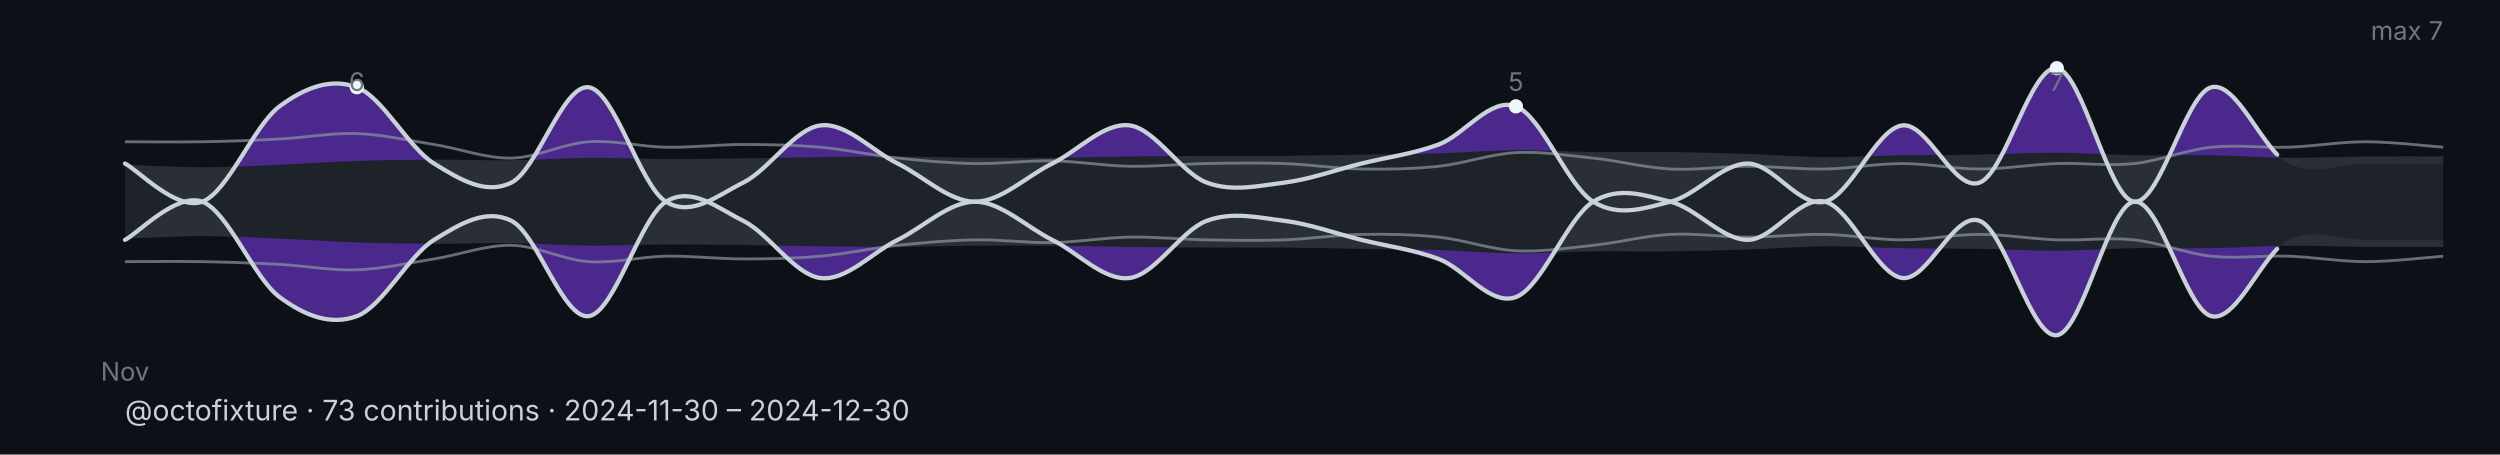
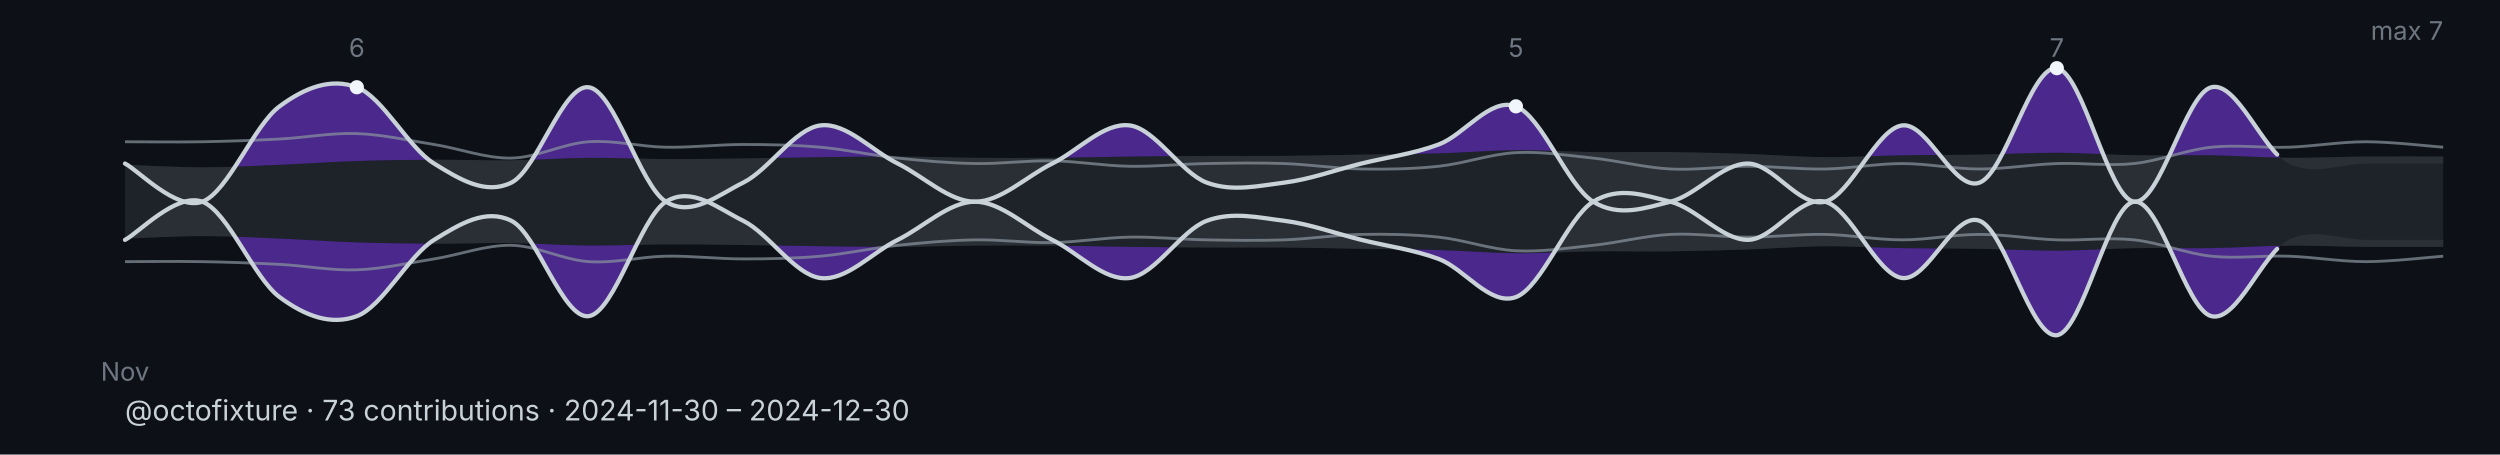
<svg xmlns="http://www.w3.org/2000/svg" viewBox="0 0 880 160" preserveAspectRatio="xMidYMid meet" role="img" aria-label="Trailing month of GitHub contributions for octofixture as a waveform">
  <style>.wf-curve { stroke-dasharray: 1000; stroke-dashoffset: 0; animation: wf-draw 1.4s ease-out 1 both; }
.wf-fade { opacity: 1; animation: wf-fade-in 0.6s ease-out 0.6s 1 both; }
@keyframes wf-draw { from { stroke-dashoffset: 1000; } to { stroke-dashoffset: 0; } }
@keyframes wf-fade-in { from { opacity: 0; } to { opacity: 1; } }
@media (prefers-reduced-motion: reduce) {
  .wf-curve, .wf-fade { animation: none; }
}</style>
  <rect width="880" height="160" fill="#0d1117" />
  <defs>
    <clipPath id="w-above">
      <path d="M 44 58.02 C 48.53 58.17, 62.13 58.91, 71.2 58.91 C 80.27 58.91, 89.33 58.39, 98.4 58.02 C 107.47 57.65, 116.53 56.97, 125.6 56.68 C 134.67 56.38, 143.73 56.27, 152.8 56.23 C 161.87 56.19, 170.93 56.56, 180 56.45 C 189.07 56.34, 198.13 55.63, 207.2 55.56 C 216.27 55.48, 225.33 55.97, 234.4 56 C 243.47 56.04, 252.53 55.89, 261.6 55.78 C 270.67 55.67, 279.73 55.45, 288.8 55.33 C 297.87 55.22, 306.93 55.07, 316 55.11 C 325.07 55.15, 334.13 55.48, 343.2 55.56 C 352.27 55.63, 361.33 55.63, 370.4 55.56 C 379.47 55.48, 388.53 55.22, 397.6 55.11 C 406.67 55, 415.73 54.92, 424.8 54.89 C 433.87 54.85, 442.93 54.96, 452 54.89 C 461.07 54.81, 470.13 54.59, 479.2 54.44 C 488.27 54.29, 497.33 54.25, 506.4 53.99 C 515.47 53.73, 524.53 52.95, 533.6 52.87 C 542.67 52.8, 551.73 53.43, 560.8 53.54 C 569.87 53.65, 578.93 53.43, 588 53.54 C 597.07 53.65, 606.13 53.92, 615.2 54.21 C 624.27 54.51, 633.33 55.26, 642.4 55.33 C 651.47 55.41, 660.53 54.81, 669.6 54.66 C 678.67 54.51, 687.73 54.59, 696.8 54.44 C 705.87 54.29, 714.93 53.73, 724 53.77 C 733.07 53.8, 742.13 54.51, 751.2 54.66 C 760.27 54.81, 769.33 54.51, 778.4 54.66 C 787.47 54.81, 796.53 55.48, 805.6 55.56 C 814.67 55.63, 823.73 55.18, 832.8 55.11 C 841.87 55.03, 855.47 55.11, 860 55.11 L 860 24 L 44 24 Z" />
    </clipPath>
    <clipPath id="w-below">
      <path d="M 44 58.02 C 48.53 58.17, 62.13 58.91, 71.2 58.91 C 80.27 58.91, 89.33 58.39, 98.4 58.02 C 107.47 57.65, 116.53 56.97, 125.6 56.68 C 134.67 56.38, 143.73 56.27, 152.8 56.23 C 161.87 56.19, 170.93 56.56, 180 56.45 C 189.07 56.34, 198.13 55.63, 207.2 55.56 C 216.27 55.48, 225.33 55.97, 234.4 56 C 243.47 56.04, 252.53 55.89, 261.6 55.78 C 270.67 55.67, 279.73 55.45, 288.8 55.33 C 297.87 55.22, 306.93 55.07, 316 55.11 C 325.07 55.15, 334.13 55.48, 343.2 55.56 C 352.27 55.63, 361.33 55.63, 370.4 55.56 C 379.47 55.48, 388.53 55.22, 397.6 55.11 C 406.67 55, 415.73 54.92, 424.8 54.89 C 433.87 54.85, 442.93 54.96, 452 54.89 C 461.07 54.81, 470.13 54.59, 479.2 54.44 C 488.27 54.29, 497.33 54.25, 506.4 53.99 C 515.47 53.73, 524.53 52.95, 533.6 52.87 C 542.67 52.8, 551.73 53.43, 560.8 53.54 C 569.87 53.65, 578.93 53.43, 588 53.54 C 597.07 53.65, 606.13 53.92, 615.2 54.21 C 624.27 54.51, 633.33 55.26, 642.4 55.33 C 651.47 55.41, 660.53 54.81, 669.6 54.66 C 678.67 54.51, 687.73 54.59, 696.8 54.44 C 705.87 54.29, 714.93 53.73, 724 53.77 C 733.07 53.8, 742.13 54.51, 751.2 54.66 C 760.27 54.81, 769.33 54.51, 778.4 54.66 C 787.47 54.81, 796.53 55.48, 805.6 55.56 C 814.67 55.63, 823.73 55.18, 832.8 55.11 C 841.87 55.03, 855.47 55.11, 860 55.11 L 860 71 L 44 71 Z" />
    </clipPath>
    <clipPath id="w-above-m">
      <path d="M 44 83.98 C 48.53 83.83, 62.13 83.09, 71.2 83.09 C 80.27 83.09, 89.33 83.61, 98.4 83.98 C 107.47 84.35, 116.53 85.03, 125.6 85.32 C 134.67 85.62, 143.73 85.73, 152.8 85.77 C 161.87 85.81, 170.93 85.44, 180 85.55 C 189.07 85.66, 198.13 86.37, 207.2 86.44 C 216.27 86.52, 225.33 86.03, 234.4 86 C 243.47 85.96, 252.53 86.11, 261.6 86.22 C 270.67 86.33, 279.73 86.55, 288.8 86.67 C 297.87 86.78, 306.93 86.93, 316 86.89 C 325.07 86.85, 334.13 86.52, 343.2 86.44 C 352.27 86.37, 361.33 86.37, 370.4 86.44 C 379.47 86.52, 388.53 86.78, 397.6 86.89 C 406.67 87, 415.73 87.08, 424.8 87.11 C 433.87 87.15, 442.93 87.04, 452 87.11 C 461.07 87.19, 470.13 87.41, 479.2 87.56 C 488.27 87.71, 497.33 87.75, 506.4 88.01 C 515.47 88.27, 524.53 89.05, 533.6 89.13 C 542.67 89.2, 551.73 88.57, 560.8 88.46 C 569.87 88.35, 578.93 88.57, 588 88.46 C 597.07 88.35, 606.13 88.08, 615.2 87.79 C 624.27 87.49, 633.33 86.74, 642.4 86.67 C 651.47 86.59, 660.53 87.19, 669.6 87.34 C 678.67 87.49, 687.73 87.41, 696.8 87.56 C 705.87 87.71, 714.93 88.27, 724 88.23 C 733.07 88.2, 742.13 87.49, 751.2 87.34 C 760.27 87.19, 769.33 87.49, 778.4 87.34 C 787.47 87.19, 796.53 86.52, 805.6 86.44 C 814.67 86.37, 823.73 86.82, 832.8 86.89 C 841.87 86.97, 855.47 86.89, 860 86.89 L 860 118 L 44 118 Z" />
    </clipPath>
    <clipPath id="w-below-m">
      <path d="M 44 83.98 C 48.53 83.83, 62.13 83.09, 71.2 83.09 C 80.27 83.09, 89.33 83.61, 98.4 83.98 C 107.47 84.35, 116.53 85.03, 125.6 85.32 C 134.67 85.62, 143.73 85.73, 152.8 85.77 C 161.87 85.81, 170.93 85.44, 180 85.55 C 189.07 85.66, 198.13 86.37, 207.2 86.44 C 216.27 86.52, 225.33 86.03, 234.4 86 C 243.47 85.96, 252.53 86.11, 261.6 86.22 C 270.67 86.33, 279.73 86.55, 288.8 86.67 C 297.87 86.78, 306.93 86.93, 316 86.89 C 325.07 86.85, 334.13 86.52, 343.2 86.44 C 352.27 86.37, 361.33 86.37, 370.4 86.44 C 379.47 86.52, 388.53 86.78, 397.6 86.89 C 406.67 87, 415.73 87.08, 424.8 87.11 C 433.87 87.15, 442.93 87.04, 452 87.11 C 461.07 87.19, 470.13 87.41, 479.2 87.56 C 488.27 87.71, 497.33 87.75, 506.4 88.01 C 515.47 88.27, 524.53 89.05, 533.6 89.13 C 542.67 89.2, 551.73 88.57, 560.8 88.46 C 569.87 88.35, 578.93 88.57, 588 88.46 C 597.07 88.35, 606.13 88.08, 615.2 87.79 C 624.27 87.49, 633.33 86.74, 642.4 86.67 C 651.47 86.59, 660.53 87.19, 669.6 87.34 C 678.67 87.49, 687.73 87.41, 696.8 87.56 C 705.87 87.71, 714.93 88.27, 724 88.23 C 733.07 88.2, 742.13 87.49, 751.2 87.34 C 760.27 87.19, 769.33 87.49, 778.4 87.34 C 787.47 87.19, 796.53 86.52, 805.6 86.44 C 814.67 86.37, 823.73 86.82, 832.8 86.89 C 841.87 86.97, 855.47 86.89, 860 86.89 L 860 71 L 44 71 Z" />
    </clipPath>
  </defs>
  <path class="wf-fade" d="M 44 58.02 C 48.53 58.17, 62.13 58.91, 71.2 58.91 C 80.27 58.91, 89.33 58.39, 98.4 58.02 C 107.47 57.65, 116.53 56.97, 125.6 56.68 C 134.67 56.38, 143.73 56.27, 152.8 56.23 C 161.87 56.19, 170.93 56.56, 180 56.45 C 189.07 56.34, 198.13 55.63, 207.2 55.56 C 216.27 55.48, 225.33 55.97, 234.4 56 C 243.47 56.04, 252.53 55.89, 261.6 55.78 C 270.67 55.67, 279.73 55.45, 288.8 55.33 C 297.87 55.22, 306.93 55.07, 316 55.11 C 325.07 55.15, 334.13 55.48, 343.2 55.56 C 352.27 55.63, 361.33 55.63, 370.4 55.56 C 379.47 55.48, 388.53 55.22, 397.6 55.11 C 406.67 55, 415.73 54.92, 424.8 54.89 C 433.87 54.85, 442.93 54.96, 452 54.89 C 461.07 54.81, 470.13 54.59, 479.2 54.44 C 488.27 54.29, 497.33 54.25, 506.4 53.99 C 515.47 53.73, 524.53 52.95, 533.6 52.87 C 542.67 52.8, 551.73 53.43, 560.8 53.54 C 569.87 53.65, 578.93 53.43, 588 53.54 C 597.07 53.65, 606.13 53.92, 615.2 54.21 C 624.27 54.51, 633.33 55.26, 642.4 55.33 C 651.47 55.41, 660.53 54.81, 669.6 54.66 C 678.67 54.51, 687.73 54.59, 696.8 54.44 C 705.87 54.29, 714.93 53.73, 724 53.77 C 733.07 53.8, 742.13 54.51, 751.2 54.66 C 760.27 54.81, 769.33 54.51, 778.4 54.66 C 787.47 54.81, 796.53 55.48, 805.6 55.56 C 814.67 55.63, 823.73 55.18, 832.8 55.11 C 841.87 55.03, 855.47 55.11, 860 55.11 L 860 86.89 C 855.47 86.89, 841.87 86.97, 832.8 86.89 C 823.73 86.82, 814.67 86.37, 805.6 86.44 C 796.53 86.52, 787.47 87.19, 778.4 87.34 C 769.33 87.49, 760.27 87.19, 751.2 87.34 C 742.13 87.49, 733.07 88.2, 724 88.23 C 714.93 88.27, 705.87 87.71, 696.8 87.56 C 687.73 87.41, 678.67 87.49, 669.6 87.34 C 660.53 87.19, 651.47 86.59, 642.4 86.67 C 633.33 86.74, 624.27 87.49, 615.2 87.79 C 606.13 88.08, 597.07 88.35, 588 88.46 C 578.93 88.57, 569.87 88.35, 560.8 88.46 C 551.73 88.57, 542.67 89.2, 533.6 89.13 C 524.53 89.05, 515.47 88.27, 506.4 88.01 C 497.33 87.75, 488.27 87.71, 479.2 87.56 C 470.13 87.41, 461.07 87.19, 452 87.11 C 442.93 87.04, 433.87 87.15, 424.8 87.11 C 415.73 87.08, 406.67 87, 397.6 86.89 C 388.53 86.78, 379.47 86.52, 370.4 86.44 C 361.33 86.37, 352.27 86.37, 343.2 86.44 C 334.13 86.52, 325.07 86.85, 316 86.89 C 306.93 86.93, 297.87 86.78, 288.8 86.67 C 279.73 86.55, 270.67 86.33, 261.6 86.22 C 252.53 86.11, 243.47 85.96, 234.4 86 C 225.33 86.03, 216.27 86.52, 207.2 86.44 C 198.13 86.37, 189.07 85.66, 180 85.55 C 170.93 85.44, 161.87 85.81, 152.8 85.77 C 143.73 85.73, 134.67 85.62, 125.6 85.32 C 116.53 85.03, 107.47 84.35, 98.4 83.98 C 89.33 83.61, 80.27 83.09, 71.2 83.09 C 62.13 83.09, 48.53 83.83, 44 83.98 Z" fill="#21262d" fill-opacity="0.85" />
  <path class="wf-fade" d="M 44 57.57 C 48.53 59.81, 62.13 74.36, 71.2 71 C 80.27 67.64, 89.33 44.14, 98.4 37.43 C 107.47 30.71, 116.53 27.36, 125.6 30.71 C 134.67 34.07, 143.73 51.98, 152.8 57.57 C 161.87 63.17, 170.93 68.76, 180 64.29 C 189.07 59.81, 198.13 29.6, 207.2 30.71 C 216.27 31.83, 225.33 65.4, 234.4 71 C 243.47 76.6, 252.53 68.76, 261.6 64.29 C 270.67 59.81, 279.73 45.26, 288.8 44.14 C 297.87 43.02, 306.93 53.1, 316 57.57 C 325.07 62.05, 334.13 71, 343.2 71 C 352.27 71, 361.33 62.05, 370.4 57.57 C 379.47 53.1, 388.53 43.02, 397.6 44.14 C 406.67 45.26, 415.73 60.93, 424.8 64.29 C 433.87 67.64, 442.93 65.4, 452 64.29 C 461.07 63.17, 470.13 59.81, 479.2 57.57 C 488.27 55.33, 497.33 54.21, 506.4 50.86 C 515.47 47.5, 524.53 34.07, 533.6 37.43 C 542.67 40.79, 551.73 65.4, 560.8 71 C 569.87 76.6, 578.93 73.24, 588 71 C 597.07 68.76, 606.13 57.57, 615.2 57.57 C 624.27 57.57, 633.33 73.24, 642.4 71 C 651.47 68.76, 660.53 45.26, 669.6 44.14 C 678.67 43.02, 687.73 67.64, 696.8 64.29 C 705.87 60.93, 714.93 22.88, 724 24 C 733.07 25.12, 742.13 69.88, 751.2 71 C 760.27 72.12, 769.33 32.95, 778.4 30.71 C 787.47 28.48, 796.53 53.1, 805.6 57.57 C 814.67 62.05, 823.73 57.57, 832.8 57.57 C 841.87 57.57, 855.47 57.57, 860 57.57 L 860 55.11 C 855.47 55.11, 841.87 55.03, 832.8 55.11 C 823.73 55.18, 814.67 55.63, 805.6 55.56 C 796.53 55.48, 787.47 54.81, 778.4 54.66 C 769.33 54.51, 760.27 54.81, 751.2 54.66 C 742.13 54.51, 733.07 53.8, 724 53.77 C 714.93 53.73, 705.87 54.29, 696.8 54.44 C 687.73 54.59, 678.67 54.51, 669.6 54.66 C 660.53 54.81, 651.47 55.41, 642.4 55.33 C 633.33 55.26, 624.27 54.51, 615.2 54.21 C 606.13 53.92, 597.07 53.65, 588 53.54 C 578.93 53.43, 569.87 53.65, 560.8 53.54 C 551.73 53.43, 542.67 52.8, 533.6 52.87 C 524.53 52.95, 515.47 53.73, 506.4 53.99 C 497.33 54.25, 488.27 54.29, 479.2 54.44 C 470.13 54.59, 461.07 54.81, 452 54.89 C 442.93 54.96, 433.87 54.85, 424.8 54.89 C 415.73 54.92, 406.67 55, 397.6 55.11 C 388.53 55.22, 379.47 55.48, 370.4 55.56 C 361.33 55.63, 352.27 55.63, 343.2 55.56 C 334.13 55.48, 325.07 55.15, 316 55.11 C 306.93 55.07, 297.87 55.22, 288.8 55.33 C 279.73 55.45, 270.67 55.67, 261.6 55.78 C 252.53 55.89, 243.47 56.04, 234.4 56 C 225.33 55.97, 216.27 55.48, 207.2 55.56 C 198.13 55.63, 189.07 56.34, 180 56.45 C 170.93 56.56, 161.87 56.19, 152.8 56.23 C 143.73 56.27, 134.67 56.38, 125.6 56.68 C 116.53 56.97, 107.47 57.65, 98.4 58.02 C 89.33 58.39, 80.27 58.91, 71.2 58.91 C 62.13 58.91, 48.53 58.17, 44 58.02 Z" fill="#7c3aed" fill-opacity="0.55" clip-path="url(#w-above)" />
  <path class="wf-fade" d="M 44 57.57 C 48.53 59.81, 62.13 74.36, 71.2 71 C 80.27 67.64, 89.33 44.14, 98.4 37.43 C 107.47 30.71, 116.53 27.36, 125.6 30.71 C 134.67 34.07, 143.73 51.98, 152.8 57.57 C 161.87 63.17, 170.93 68.76, 180 64.29 C 189.07 59.81, 198.13 29.6, 207.2 30.71 C 216.27 31.83, 225.33 65.4, 234.4 71 C 243.47 76.6, 252.53 68.76, 261.6 64.29 C 270.67 59.81, 279.73 45.26, 288.8 44.14 C 297.87 43.02, 306.93 53.1, 316 57.57 C 325.07 62.05, 334.13 71, 343.2 71 C 352.27 71, 361.33 62.05, 370.4 57.57 C 379.47 53.1, 388.53 43.02, 397.6 44.14 C 406.67 45.26, 415.73 60.93, 424.8 64.29 C 433.87 67.64, 442.93 65.4, 452 64.29 C 461.07 63.17, 470.13 59.81, 479.2 57.57 C 488.27 55.33, 497.33 54.21, 506.4 50.86 C 515.47 47.5, 524.53 34.07, 533.6 37.43 C 542.67 40.79, 551.73 65.4, 560.8 71 C 569.87 76.6, 578.93 73.24, 588 71 C 597.07 68.76, 606.13 57.57, 615.2 57.57 C 624.27 57.57, 633.33 73.24, 642.4 71 C 651.47 68.76, 660.53 45.26, 669.6 44.14 C 678.67 43.02, 687.73 67.64, 696.8 64.29 C 705.87 60.93, 714.93 22.88, 724 24 C 733.07 25.12, 742.13 69.88, 751.2 71 C 760.27 72.12, 769.33 32.95, 778.4 30.71 C 787.47 28.48, 796.53 53.1, 805.6 57.57 C 814.67 62.05, 823.73 57.57, 832.8 57.57 C 841.87 57.57, 855.47 57.57, 860 57.57 L 860 55.11 C 855.47 55.11, 841.87 55.03, 832.8 55.11 C 823.73 55.18, 814.67 55.63, 805.6 55.56 C 796.53 55.48, 787.47 54.81, 778.4 54.66 C 769.33 54.51, 760.27 54.81, 751.2 54.66 C 742.13 54.51, 733.07 53.8, 724 53.77 C 714.93 53.73, 705.87 54.29, 696.8 54.44 C 687.73 54.59, 678.67 54.51, 669.6 54.66 C 660.53 54.81, 651.47 55.41, 642.4 55.33 C 633.33 55.26, 624.27 54.51, 615.2 54.21 C 606.13 53.92, 597.07 53.65, 588 53.54 C 578.93 53.43, 569.87 53.65, 560.8 53.54 C 551.73 53.43, 542.67 52.8, 533.6 52.87 C 524.53 52.95, 515.47 53.73, 506.4 53.99 C 497.33 54.25, 488.27 54.29, 479.2 54.44 C 470.13 54.59, 461.07 54.81, 452 54.89 C 442.93 54.96, 433.87 54.85, 424.8 54.89 C 415.73 54.92, 406.67 55, 397.6 55.11 C 388.53 55.22, 379.47 55.48, 370.4 55.56 C 361.33 55.63, 352.27 55.63, 343.2 55.56 C 334.13 55.48, 325.07 55.15, 316 55.11 C 306.93 55.07, 297.87 55.22, 288.8 55.33 C 279.73 55.45, 270.67 55.67, 261.6 55.78 C 252.53 55.89, 243.47 56.04, 234.4 56 C 225.33 55.97, 216.27 55.48, 207.2 55.56 C 198.13 55.63, 189.07 56.34, 180 56.45 C 170.93 56.56, 161.87 56.19, 152.8 56.23 C 143.73 56.27, 134.67 56.38, 125.6 56.68 C 116.53 56.97, 107.47 57.65, 98.4 58.02 C 89.33 58.39, 80.27 58.91, 71.2 58.91 C 62.13 58.91, 48.53 58.17, 44 58.02 Z" fill="#30363d" fill-opacity="0.7" clip-path="url(#w-below)" />
  <path class="wf-fade" d="M 44 83.98 C 48.53 83.83, 62.13 83.09, 71.2 83.09 C 80.27 83.09, 89.33 83.61, 98.4 83.98 C 107.47 84.35, 116.53 85.03, 125.6 85.32 C 134.67 85.62, 143.73 85.73, 152.8 85.77 C 161.87 85.81, 170.93 85.44, 180 85.55 C 189.07 85.66, 198.13 86.37, 207.2 86.44 C 216.27 86.52, 225.33 86.03, 234.4 86 C 243.47 85.96, 252.53 86.11, 261.6 86.22 C 270.67 86.33, 279.73 86.55, 288.8 86.67 C 297.87 86.78, 306.93 86.93, 316 86.89 C 325.07 86.85, 334.13 86.52, 343.2 86.44 C 352.27 86.37, 361.33 86.37, 370.4 86.44 C 379.47 86.52, 388.53 86.78, 397.6 86.89 C 406.67 87, 415.73 87.08, 424.8 87.11 C 433.87 87.15, 442.93 87.04, 452 87.11 C 461.07 87.19, 470.13 87.41, 479.2 87.56 C 488.27 87.71, 497.33 87.75, 506.4 88.01 C 515.47 88.27, 524.53 89.05, 533.6 89.13 C 542.67 89.2, 551.73 88.57, 560.8 88.46 C 569.87 88.35, 578.93 88.57, 588 88.46 C 597.07 88.35, 606.13 88.08, 615.2 87.79 C 624.27 87.49, 633.33 86.74, 642.4 86.67 C 651.47 86.59, 660.53 87.19, 669.6 87.34 C 678.67 87.49, 687.73 87.41, 696.8 87.56 C 705.87 87.71, 714.93 88.27, 724 88.23 C 733.07 88.2, 742.13 87.49, 751.2 87.34 C 760.27 87.19, 769.33 87.49, 778.4 87.34 C 787.47 87.19, 796.53 86.52, 805.6 86.44 C 814.67 86.37, 823.73 86.82, 832.8 86.89 C 841.87 86.97, 855.47 86.89, 860 86.89 L 860 84.43 C 855.47 84.43, 841.87 84.43, 832.8 84.43 C 823.73 84.43, 814.67 79.95, 805.6 84.43 C 796.53 88.9, 787.47 113.52, 778.4 111.29 C 769.33 109.05, 760.27 69.88, 751.2 71 C 742.13 72.12, 733.07 116.88, 724 118 C 714.93 119.12, 705.87 81.07, 696.8 77.71 C 687.73 74.36, 678.67 98.98, 669.6 97.86 C 660.53 96.74, 651.47 73.24, 642.4 71 C 633.33 68.76, 624.27 84.43, 615.2 84.43 C 606.13 84.43, 597.07 73.24, 588 71 C 578.93 68.76, 569.87 65.4, 560.8 71 C 551.73 76.6, 542.67 101.21, 533.6 104.57 C 524.53 107.93, 515.47 94.5, 506.4 91.14 C 497.33 87.79, 488.27 86.67, 479.2 84.43 C 470.13 82.19, 461.07 78.83, 452 77.71 C 442.93 76.6, 433.87 74.36, 424.8 77.71 C 415.73 81.07, 406.67 96.74, 397.6 97.86 C 388.53 98.98, 379.47 88.9, 370.4 84.43 C 361.33 79.95, 352.27 71, 343.2 71 C 334.13 71, 325.07 79.95, 316 84.43 C 306.93 88.9, 297.87 98.98, 288.8 97.86 C 279.73 96.74, 270.67 82.19, 261.6 77.71 C 252.53 73.24, 243.47 65.4, 234.4 71 C 225.33 76.6, 216.27 110.17, 207.2 111.29 C 198.13 112.4, 189.07 82.19, 180 77.71 C 170.93 73.24, 161.87 78.83, 152.8 84.43 C 143.73 90.02, 134.67 107.93, 125.6 111.29 C 116.53 114.64, 107.47 111.29, 98.4 104.57 C 89.33 97.86, 80.27 74.36, 71.2 71 C 62.13 67.64, 48.53 82.19, 44 84.43 Z" fill="#7c3aed" fill-opacity="0.55" clip-path="url(#w-above-m)" />
  <path class="wf-fade" d="M 44 83.98 C 48.53 83.83, 62.13 83.09, 71.2 83.09 C 80.27 83.09, 89.33 83.61, 98.4 83.98 C 107.47 84.35, 116.53 85.03, 125.6 85.32 C 134.67 85.62, 143.73 85.73, 152.8 85.77 C 161.87 85.81, 170.93 85.44, 180 85.55 C 189.07 85.66, 198.13 86.37, 207.2 86.44 C 216.27 86.52, 225.33 86.03, 234.4 86 C 243.47 85.96, 252.53 86.11, 261.6 86.22 C 270.67 86.33, 279.73 86.55, 288.8 86.67 C 297.87 86.78, 306.93 86.93, 316 86.89 C 325.07 86.85, 334.13 86.52, 343.2 86.44 C 352.27 86.37, 361.33 86.37, 370.4 86.44 C 379.47 86.52, 388.53 86.78, 397.6 86.89 C 406.67 87, 415.73 87.08, 424.8 87.11 C 433.87 87.15, 442.93 87.04, 452 87.11 C 461.07 87.19, 470.13 87.41, 479.2 87.56 C 488.27 87.71, 497.33 87.75, 506.4 88.01 C 515.47 88.27, 524.53 89.05, 533.6 89.13 C 542.67 89.2, 551.73 88.57, 560.8 88.46 C 569.87 88.35, 578.93 88.57, 588 88.46 C 597.07 88.35, 606.13 88.08, 615.2 87.79 C 624.27 87.49, 633.33 86.74, 642.4 86.67 C 651.47 86.59, 660.53 87.19, 669.6 87.34 C 678.67 87.49, 687.73 87.41, 696.8 87.56 C 705.87 87.71, 714.93 88.27, 724 88.23 C 733.07 88.2, 742.13 87.49, 751.2 87.34 C 760.27 87.19, 769.33 87.49, 778.4 87.34 C 787.47 87.19, 796.53 86.52, 805.6 86.44 C 814.67 86.37, 823.73 86.82, 832.8 86.89 C 841.87 86.97, 855.47 86.89, 860 86.89 L 860 84.43 C 855.47 84.43, 841.87 84.43, 832.8 84.43 C 823.73 84.43, 814.67 79.95, 805.6 84.43 C 796.53 88.9, 787.47 113.52, 778.4 111.29 C 769.33 109.05, 760.27 69.88, 751.2 71 C 742.13 72.12, 733.07 116.88, 724 118 C 714.93 119.12, 705.87 81.07, 696.8 77.71 C 687.73 74.36, 678.67 98.98, 669.6 97.86 C 660.53 96.74, 651.47 73.24, 642.4 71 C 633.33 68.76, 624.27 84.43, 615.2 84.43 C 606.13 84.43, 597.07 73.24, 588 71 C 578.93 68.76, 569.87 65.4, 560.8 71 C 551.73 76.6, 542.67 101.21, 533.6 104.57 C 524.53 107.93, 515.47 94.5, 506.4 91.14 C 497.33 87.79, 488.27 86.67, 479.2 84.43 C 470.13 82.19, 461.07 78.83, 452 77.71 C 442.93 76.6, 433.87 74.36, 424.8 77.71 C 415.73 81.07, 406.67 96.74, 397.6 97.86 C 388.53 98.98, 379.47 88.9, 370.4 84.43 C 361.33 79.95, 352.27 71, 343.2 71 C 334.13 71, 325.07 79.95, 316 84.43 C 306.93 88.9, 297.87 98.98, 288.8 97.86 C 279.73 96.74, 270.67 82.19, 261.6 77.71 C 252.53 73.24, 243.47 65.4, 234.4 71 C 225.33 76.6, 216.27 110.17, 207.2 111.29 C 198.13 112.4, 189.07 82.19, 180 77.71 C 170.93 73.24, 161.87 78.83, 152.8 84.43 C 143.73 90.02, 134.67 107.93, 125.6 111.29 C 116.53 114.64, 107.47 111.29, 98.4 104.57 C 89.33 97.86, 80.27 74.36, 71.2 71 C 62.13 67.64, 48.53 82.19, 44 84.43 Z" fill="#30363d" fill-opacity="0.7" clip-path="url(#w-below-m)" />
  <path d="M 44 49.9 C 48.53 49.9, 62.13 50.06, 71.2 49.9 C 80.27 49.74, 89.33 49.42, 98.4 48.94 C 107.47 48.46, 116.53 46.7, 125.6 47.02 C 134.67 47.34, 143.73 49.42, 152.8 50.86 C 161.87 52.3, 170.93 55.81, 180 55.65 C 189.07 55.49, 198.13 50.54, 207.2 49.9 C 216.27 49.26, 225.33 51.66, 234.4 51.82 C 243.47 51.98, 252.53 50.86, 261.6 50.86 C 270.67 50.86, 279.73 51.02, 288.8 51.82 C 297.87 52.62, 306.93 54.69, 316 55.65 C 325.07 56.61, 334.13 57.41, 343.2 57.57 C 352.27 57.73, 361.33 56.45, 370.4 56.61 C 379.47 56.77, 388.53 58.37, 397.6 58.53 C 406.67 58.69, 415.73 57.73, 424.8 57.57 C 433.87 57.41, 442.93 57.25, 452 57.57 C 461.07 57.89, 470.13 59.33, 479.2 59.49 C 488.27 59.65, 497.33 59.49, 506.4 58.53 C 515.47 57.57, 524.53 54.21, 533.6 53.73 C 542.67 53.26, 551.73 54.69, 560.8 55.65 C 569.87 56.61, 578.93 59.01, 588 59.49 C 597.07 59.97, 606.13 58.53, 615.2 58.53 C 624.27 58.53, 633.33 59.65, 642.4 59.49 C 651.47 59.33, 660.53 57.57, 669.6 57.57 C 678.67 57.57, 687.73 59.49, 696.8 59.49 C 705.87 59.49, 714.93 57.89, 724 57.57 C 733.07 57.25, 742.13 58.53, 751.2 57.57 C 760.27 56.61, 769.33 52.78, 778.4 51.82 C 787.47 50.86, 796.53 52.14, 805.6 51.82 C 814.67 51.5, 823.73 49.9, 832.8 49.9 C 841.87 49.9, 855.47 51.5, 860 51.82" fill="none" stroke="#8b949e" stroke-width="1" stroke-opacity="0.7" class="wf-fade" />
  <path d="M 44 92.1 C 48.53 92.1, 62.13 91.94, 71.2 92.1 C 80.27 92.26, 89.33 92.58, 98.4 93.06 C 107.47 93.54, 116.53 95.3, 125.6 94.98 C 134.67 94.66, 143.73 92.58, 152.8 91.14 C 161.87 89.7, 170.93 86.19, 180 86.35 C 189.07 86.51, 198.13 91.46, 207.2 92.1 C 216.27 92.74, 225.33 90.34, 234.4 90.18 C 243.47 90.02, 252.53 91.14, 261.6 91.14 C 270.67 91.14, 279.73 90.98, 288.8 90.18 C 297.87 89.38, 306.93 87.31, 316 86.35 C 325.07 85.39, 334.13 84.59, 343.2 84.43 C 352.27 84.27, 361.33 85.55, 370.4 85.39 C 379.47 85.23, 388.53 83.63, 397.6 83.47 C 406.67 83.31, 415.73 84.27, 424.8 84.43 C 433.87 84.59, 442.93 84.75, 452 84.43 C 461.07 84.11, 470.13 82.67, 479.2 82.51 C 488.27 82.35, 497.33 82.51, 506.4 83.47 C 515.47 84.43, 524.53 87.79, 533.6 88.27 C 542.67 88.74, 551.73 87.31, 560.8 86.35 C 569.87 85.39, 578.93 82.99, 588 82.51 C 597.07 82.03, 606.13 83.47, 615.2 83.47 C 624.27 83.47, 633.33 82.35, 642.4 82.51 C 651.47 82.67, 660.53 84.43, 669.6 84.43 C 678.67 84.43, 687.73 82.51, 696.8 82.51 C 705.87 82.51, 714.93 84.11, 724 84.43 C 733.07 84.75, 742.13 83.47, 751.2 84.43 C 760.27 85.39, 769.33 89.22, 778.4 90.18 C 787.47 91.14, 796.53 89.86, 805.6 90.18 C 814.67 90.5, 823.73 92.1, 832.8 92.1 C 841.87 92.1, 855.47 90.5, 860 90.18" fill="none" stroke="#8b949e" stroke-width="1" stroke-opacity="0.7" class="wf-fade" />
  <path class="wf-curve" pathLength="1000" d="M 44 57.57 C 48.53 59.81, 62.13 74.36, 71.2 71 C 80.27 67.64, 89.33 44.14, 98.4 37.43 C 107.47 30.71, 116.53 27.36, 125.6 30.71 C 134.67 34.07, 143.73 51.98, 152.8 57.57 C 161.87 63.17, 170.93 68.76, 180 64.29 C 189.07 59.81, 198.13 29.6, 207.2 30.71 C 216.27 31.83, 225.33 65.4, 234.4 71 C 243.47 76.6, 252.53 68.76, 261.6 64.29 C 270.67 59.81, 279.73 45.26, 288.8 44.14 C 297.87 43.02, 306.93 53.1, 316 57.57 C 325.07 62.05, 334.13 71, 343.2 71 C 352.27 71, 361.33 62.05, 370.4 57.57 C 379.47 53.1, 388.53 43.02, 397.6 44.14 C 406.67 45.26, 415.73 60.93, 424.8 64.29 C 433.87 67.64, 442.93 65.4, 452 64.29 C 461.07 63.17, 470.13 59.81, 479.2 57.57 C 488.27 55.33, 497.33 54.21, 506.4 50.86 C 515.47 47.5, 524.53 34.07, 533.6 37.43 C 542.67 40.79, 551.73 65.4, 560.8 71 C 569.87 76.6, 578.93 73.24, 588 71 C 597.07 68.76, 606.13 57.57, 615.2 57.57 C 624.27 57.57, 633.33 73.24, 642.4 71 C 651.47 68.76, 660.53 45.26, 669.6 44.14 C 678.67 43.02, 687.73 67.64, 696.8 64.29 C 705.87 60.93, 714.93 22.88, 724 24 C 733.07 25.12, 742.13 69.88, 751.2 71 C 760.27 72.12, 769.33 32.95, 778.4 30.71 C 787.47 28.48, 796.53 53.1, 805.6 57.57 C 814.67 62.05, 823.73 57.57, 832.8 57.57 C 841.87 57.57, 855.47 57.57, 860 57.57" fill="none" stroke="#c9d1d9" stroke-width="1.5" stroke-linecap="round" />
  <path class="wf-curve" pathLength="1000" d="M 44 84.43 C 48.53 82.19, 62.13 67.64, 71.2 71 C 80.27 74.36, 89.33 97.86, 98.4 104.57 C 107.47 111.29, 116.53 114.64, 125.6 111.29 C 134.67 107.93, 143.73 90.02, 152.8 84.43 C 161.87 78.83, 170.93 73.24, 180 77.71 C 189.07 82.19, 198.13 112.4, 207.2 111.29 C 216.27 110.17, 225.33 76.6, 234.4 71 C 243.47 65.4, 252.53 73.24, 261.6 77.71 C 270.67 82.19, 279.73 96.74, 288.8 97.86 C 297.87 98.98, 306.93 88.9, 316 84.43 C 325.07 79.95, 334.13 71, 343.2 71 C 352.27 71, 361.33 79.95, 370.4 84.43 C 379.47 88.9, 388.53 98.98, 397.6 97.86 C 406.67 96.74, 415.73 81.07, 424.8 77.71 C 433.87 74.36, 442.93 76.6, 452 77.71 C 461.07 78.83, 470.13 82.19, 479.2 84.43 C 488.27 86.67, 497.33 87.79, 506.4 91.14 C 515.47 94.5, 524.53 107.93, 533.6 104.57 C 542.67 101.21, 551.73 76.6, 560.8 71 C 569.87 65.4, 578.93 68.76, 588 71 C 597.07 73.24, 606.13 84.43, 615.2 84.43 C 624.27 84.43, 633.33 68.76, 642.4 71 C 651.47 73.24, 660.53 96.74, 669.6 97.86 C 678.67 98.98, 687.73 74.36, 696.8 77.71 C 705.87 81.07, 714.93 119.12, 724 118 C 733.07 116.88, 742.13 72.12, 751.2 71 C 760.27 69.88, 769.33 109.05, 778.4 111.29 C 787.47 113.52, 796.53 88.9, 805.6 84.43 C 814.67 79.95, 823.73 84.43, 832.8 84.43 C 841.87 84.43, 855.47 84.43, 860 84.43" fill="none" stroke="#c9d1d9" stroke-width="1.5" stroke-linecap="round" />
  <circle class="wf-fade" cx="125.6" cy="30.71" r="2.5" fill="#f0f6fc" />
-   <text class="wf-fade" x="125.6" y="32" text-anchor="middle" font-family="ui-sans-serif, -apple-system, &quot;Segoe UI&quot;, sans-serif" font-size="9" fill="#6e7681">6</text>
+   <text class="wf-fade" x="125.6" y="20" text-anchor="middle" font-family="ui-sans-serif, -apple-system, &quot;Segoe UI&quot;, sans-serif" font-size="9" fill="#6e7681">6</text>
  <circle class="wf-fade" cx="533.6" cy="37.43" r="2.5" fill="#f0f6fc" />
-   <text class="wf-fade" x="533.6" y="32" text-anchor="middle" font-family="ui-sans-serif, -apple-system, &quot;Segoe UI&quot;, sans-serif" font-size="9" fill="#6e7681">5</text>
+   <text class="wf-fade" x="533.6" y="20" text-anchor="middle" font-family="ui-sans-serif, -apple-system, &quot;Segoe UI&quot;, sans-serif" font-size="9" fill="#6e7681">5</text>
  <circle class="wf-fade" cx="724" cy="24" r="2.5" fill="#f0f6fc" />
-   <text class="wf-fade" x="724" y="32" text-anchor="middle" font-family="ui-sans-serif, -apple-system, &quot;Segoe UI&quot;, sans-serif" font-size="9" fill="#6e7681">7</text>
+   <text class="wf-fade" x="724" y="20" text-anchor="middle" font-family="ui-sans-serif, -apple-system, &quot;Segoe UI&quot;, sans-serif" font-size="9" fill="#6e7681">7</text>
  <text x="44" y="134" text-anchor="middle" font-family="ui-sans-serif, -apple-system, &quot;Segoe UI&quot;, sans-serif" font-size="9" fill="#6e7681">Nov</text>
  <text x="860" y="14" text-anchor="end" font-family="ui-sans-serif, -apple-system, &quot;Segoe UI&quot;, sans-serif" font-size="9" fill="#6e7681">max 7</text>
  <text x="44" y="148" text-anchor="start" font-family="ui-sans-serif, -apple-system, &quot;Segoe UI&quot;, sans-serif" font-size="10" fill="#c9d1d9">@octofixture · 73 contributions · 2024-11-30 – 2024-12-30</text>
</svg>
